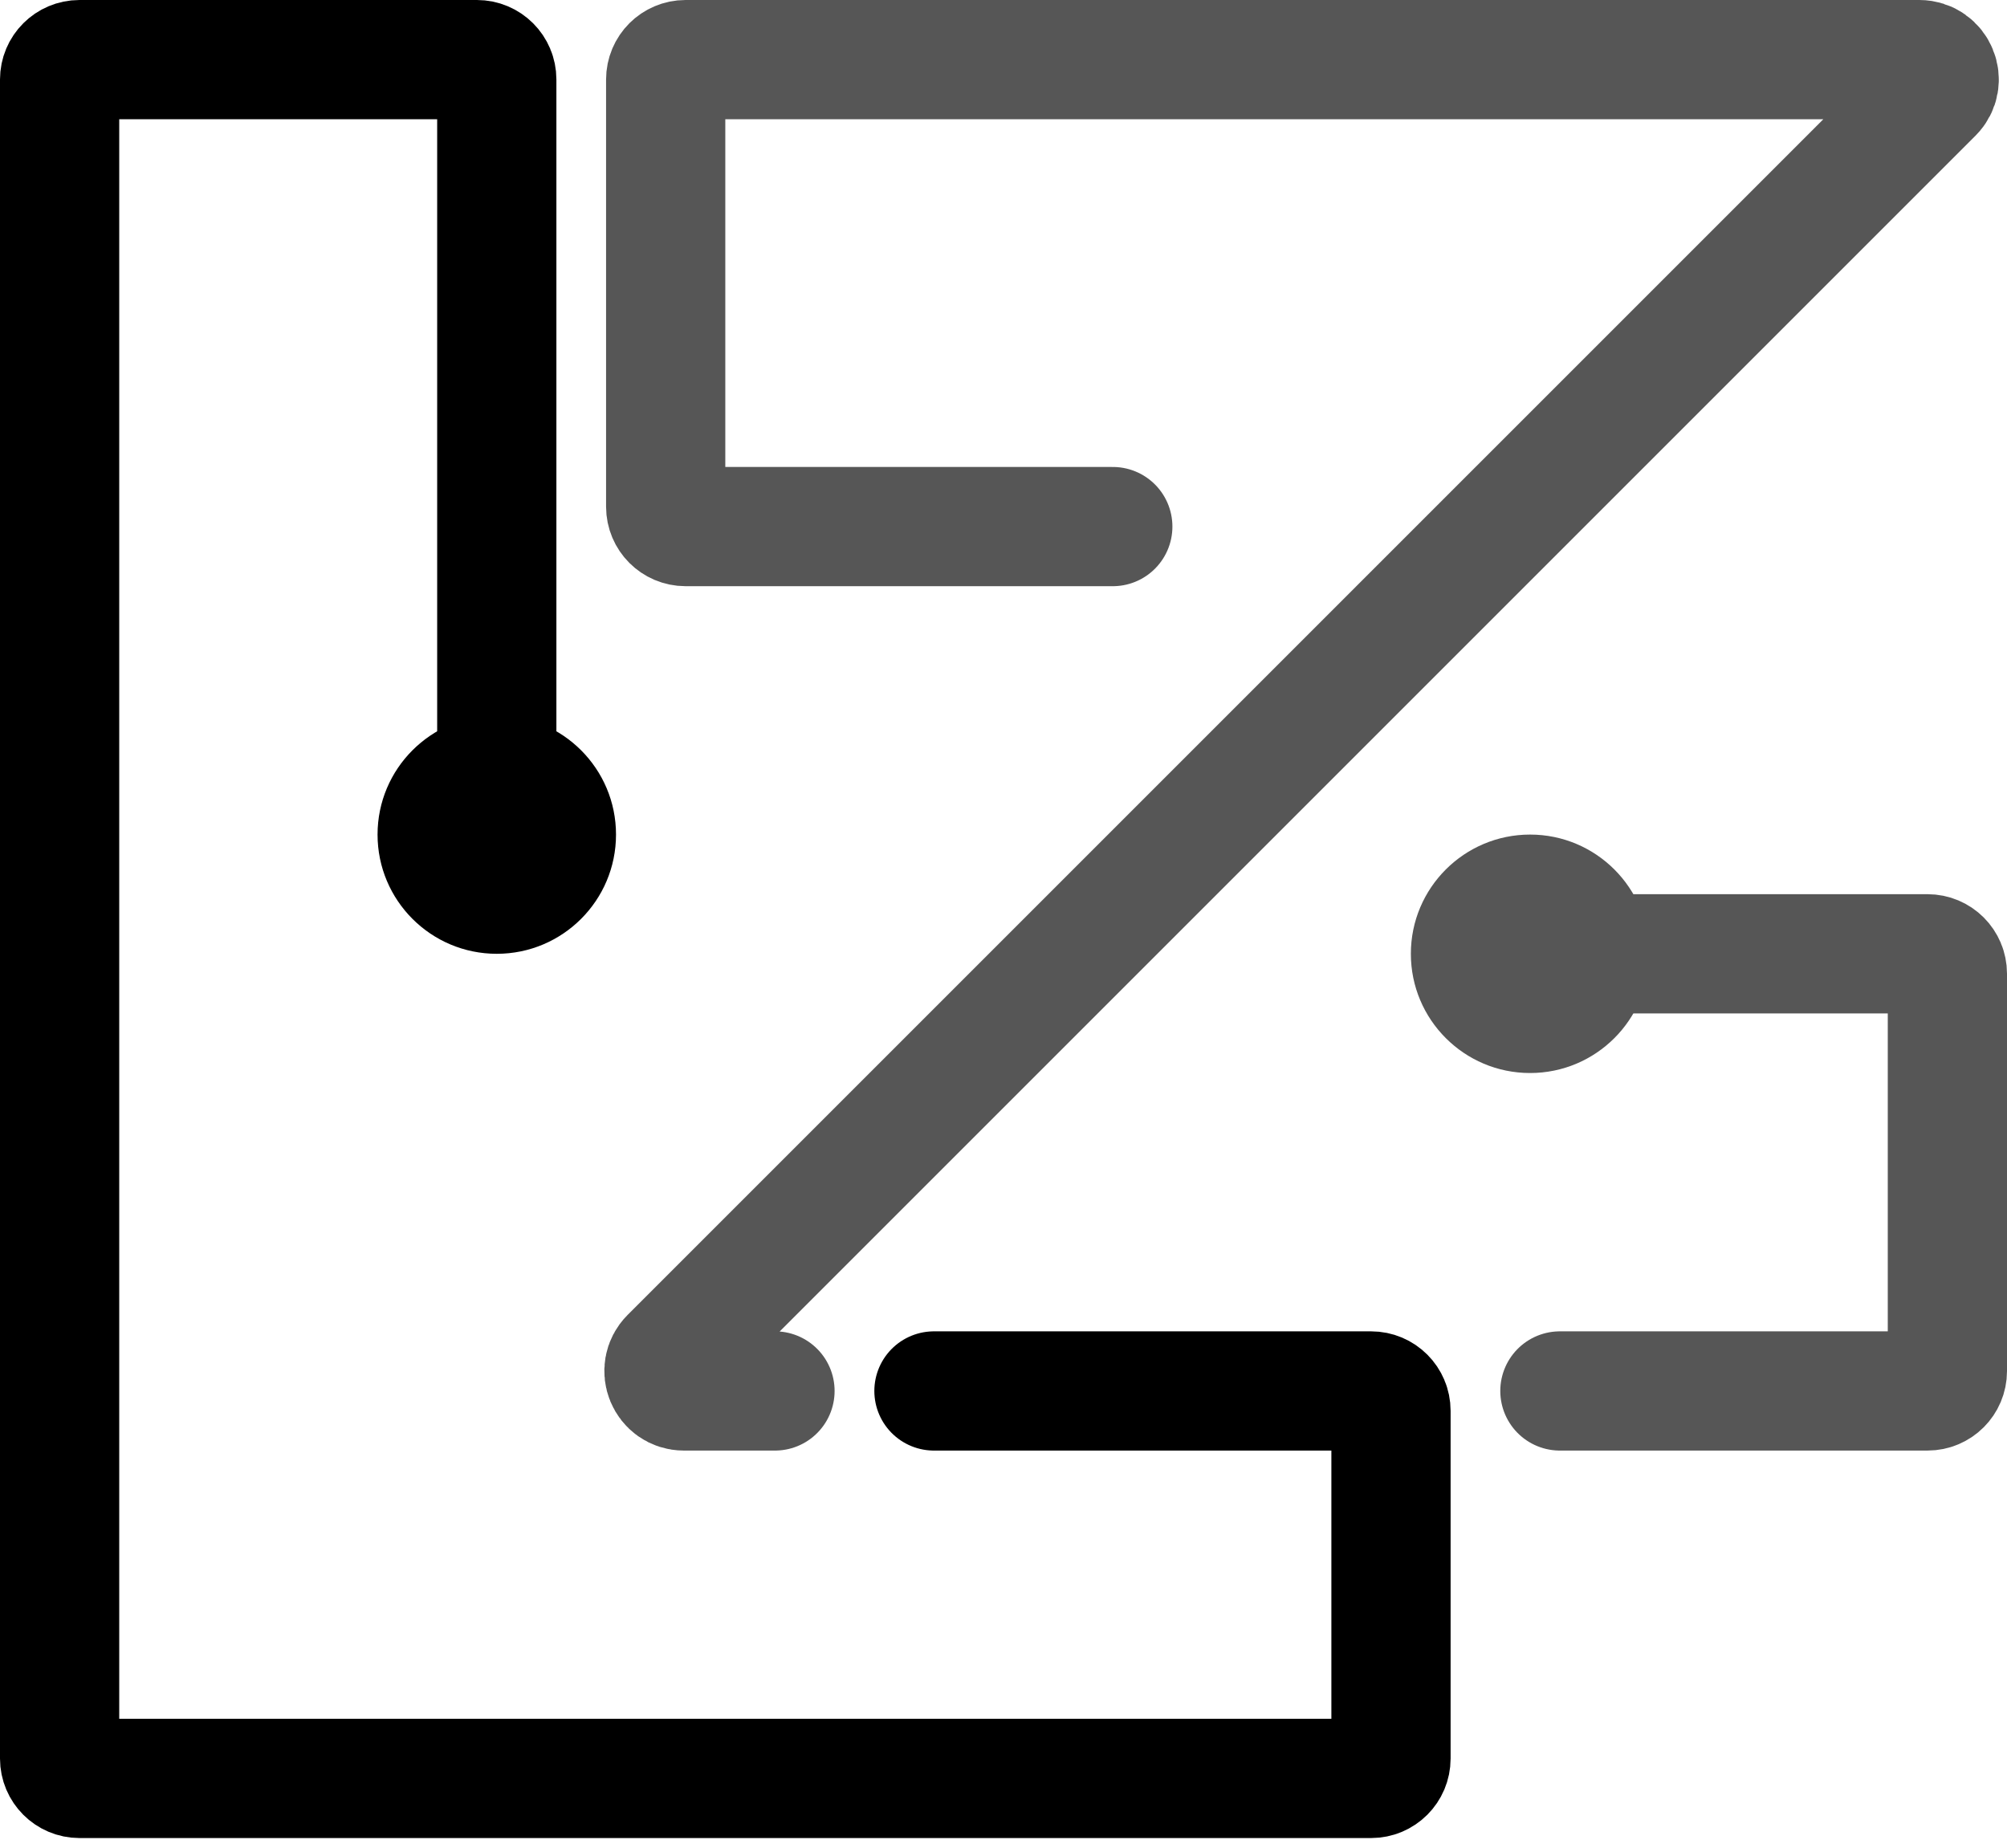
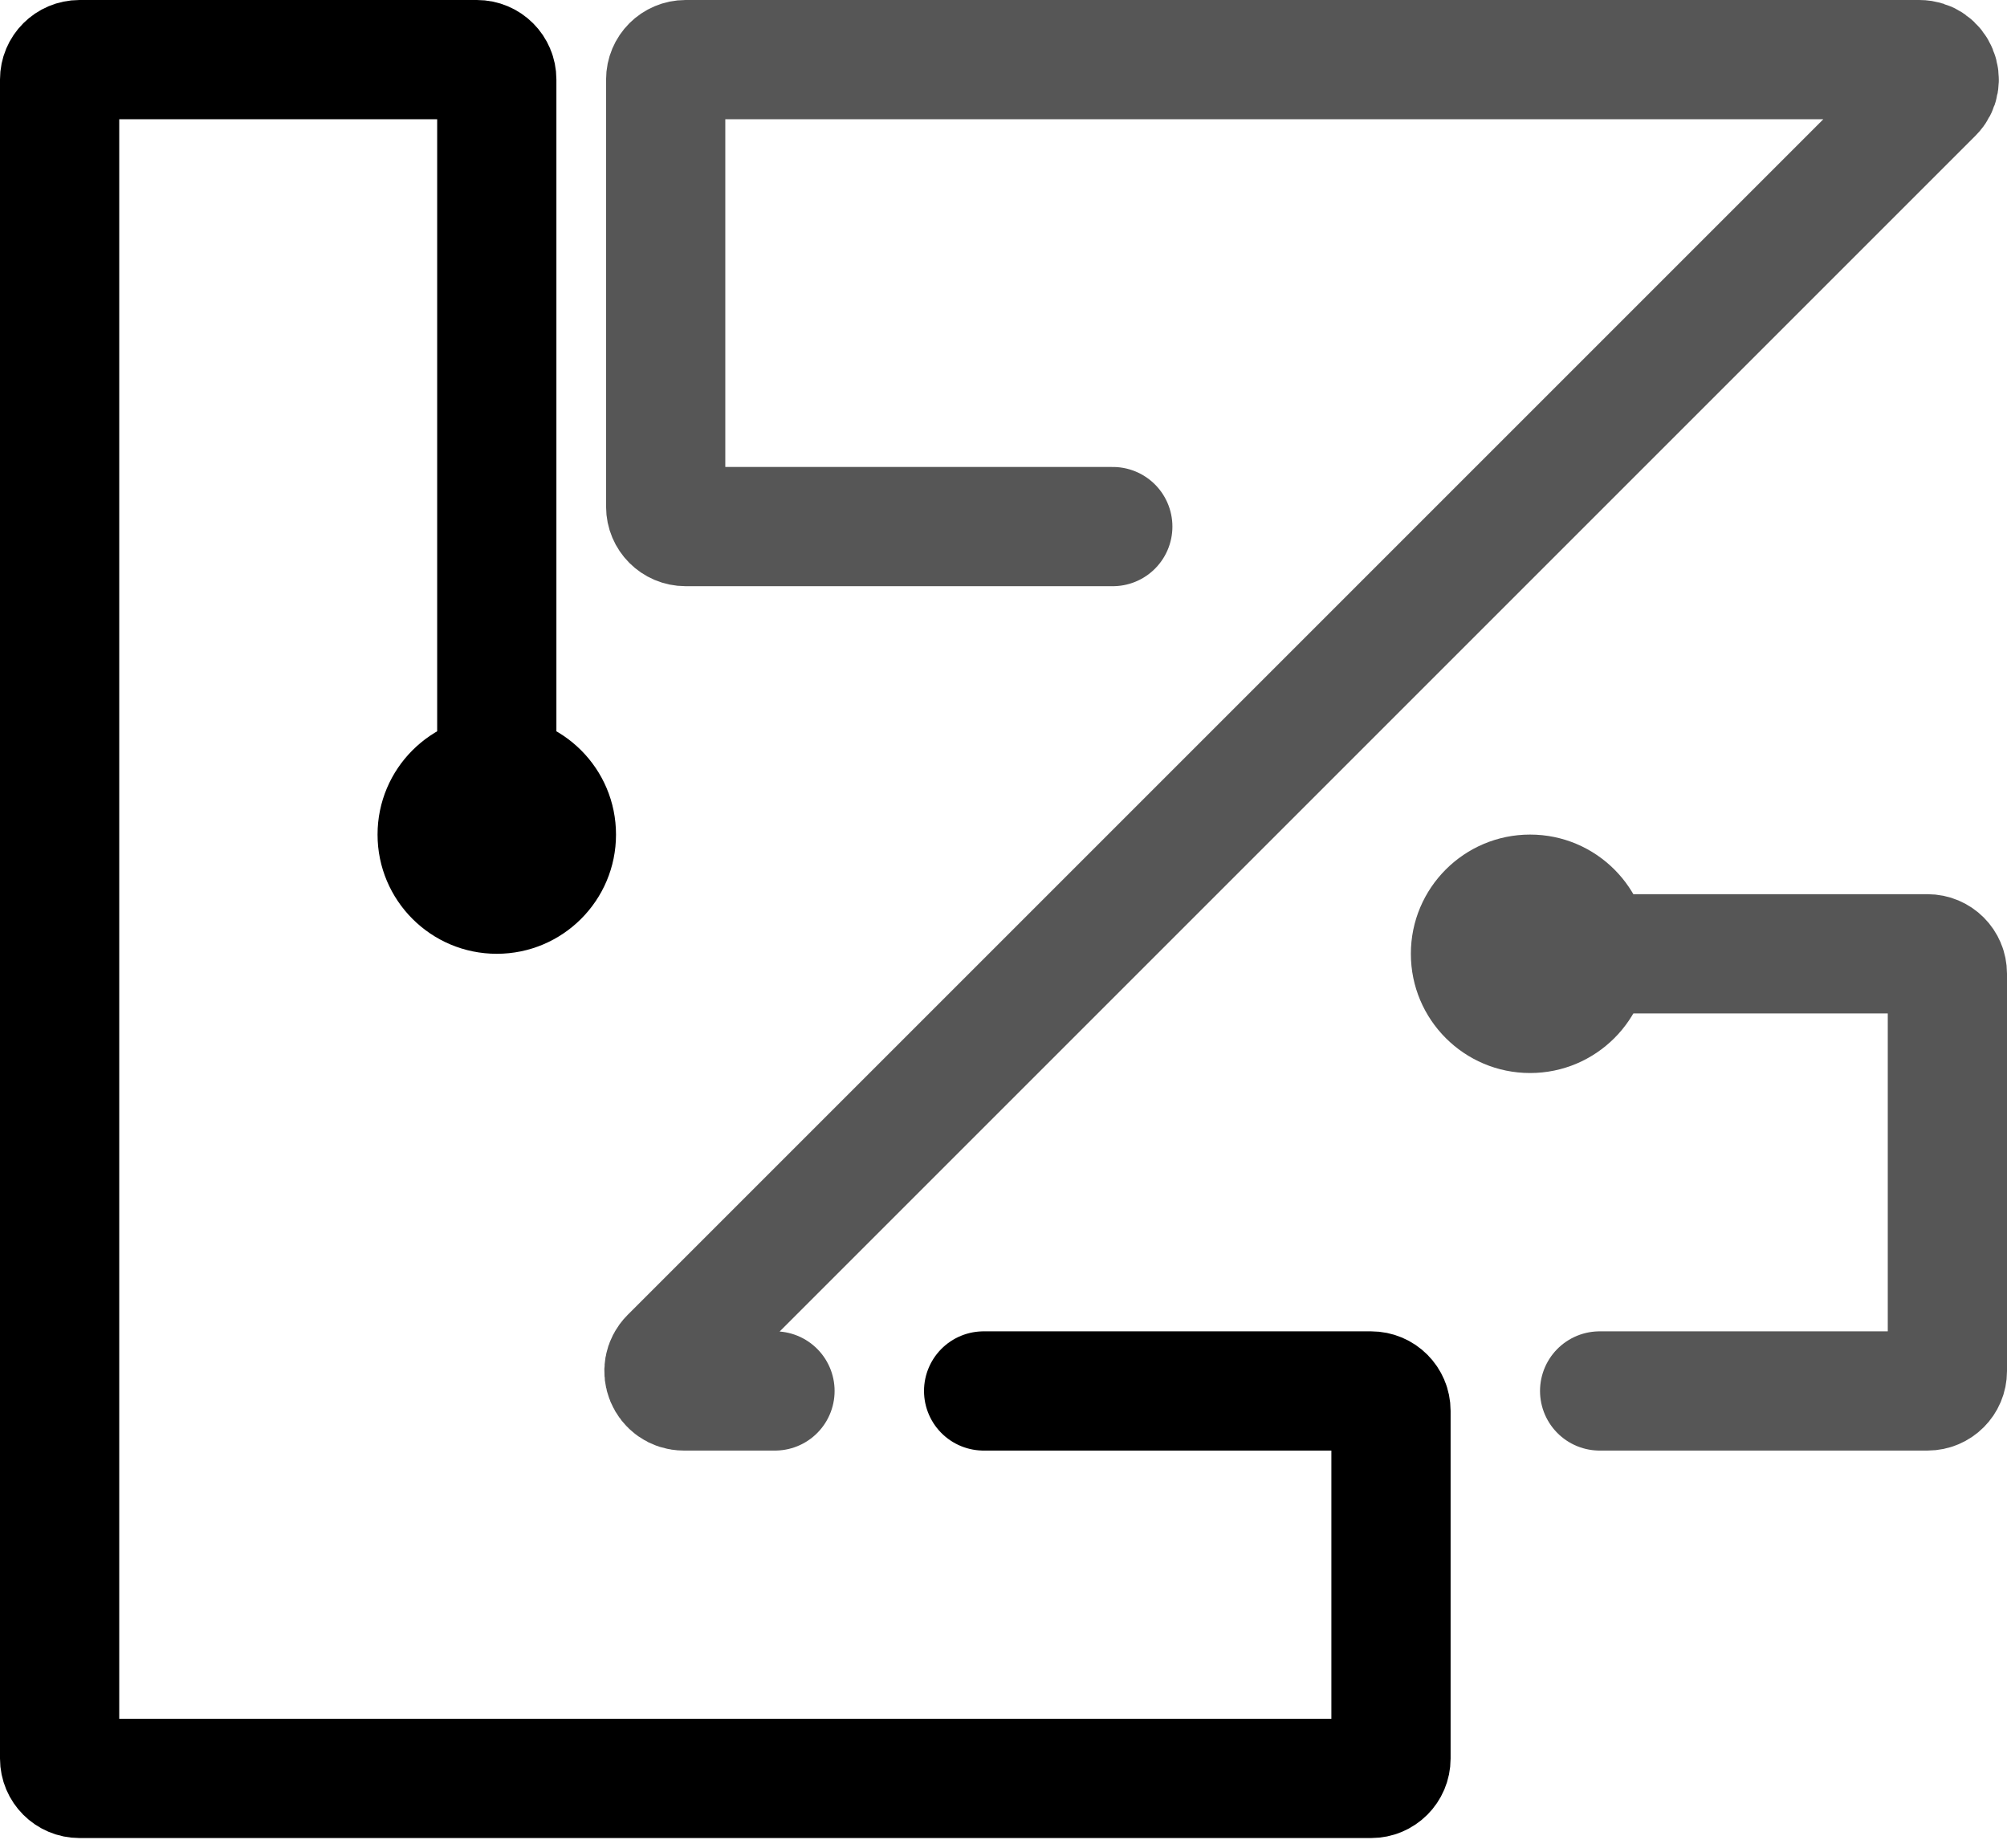
<svg xmlns="http://www.w3.org/2000/svg" width="101" height="93" viewBox="0 0 101 93" fill="none">
  <path d="M39 70H34.414C33.523 70 33.077 68.923 33.707 68.293L97.293 4.707C97.923 4.077 97.477 3 96.586 3H34.5C33.948 3 33.5 3.448 33.5 4V25.5C33.5 26.052 33.948 26.5 34.5 26.5H56" stroke="#565656" stroke-width="6" stroke-linecap="round" />
-   <path d="M78.5 70H97C97.552 70 98 69.552 98 69V49C98 48.448 97.552 48 97 48H77" stroke="#565656" stroke-width="6" stroke-linecap="round" />
-   <path d="M25 38.5V4C25 3.448 24.552 3 24 3H4C3.448 3 3 3.448 3 4V70V88.5C3 89.052 3.448 89.5 4 89.5H69C69.552 89.5 70 89.052 70 88.5V71C70 70.448 69.552 70 69 70H47" stroke="black" stroke-width="6" stroke-linecap="round" />
+   <path d="M80.5 70H97C97.552 70 98 69.552 98 69V49C98 48.448 97.552 48 97 48H77" stroke="#565656" stroke-width="6" stroke-linecap="round" />
+   <path d="M25 38.5V4C25 3.448 24.552 3 24 3H4C3.448 3 3 3.448 3 4V70V88.5C3 89.052 3.448 89.5 4 89.5H69C69.552 89.5 70 89.052 70 88.5V71C70 70.448 69.552 70 69 70H49.5" stroke="black" stroke-width="6" stroke-linecap="round" />
  <circle cx="25" cy="42" r="6" fill="black" />
  <circle cx="77" cy="48" r="6" fill="#565656" />
</svg>
